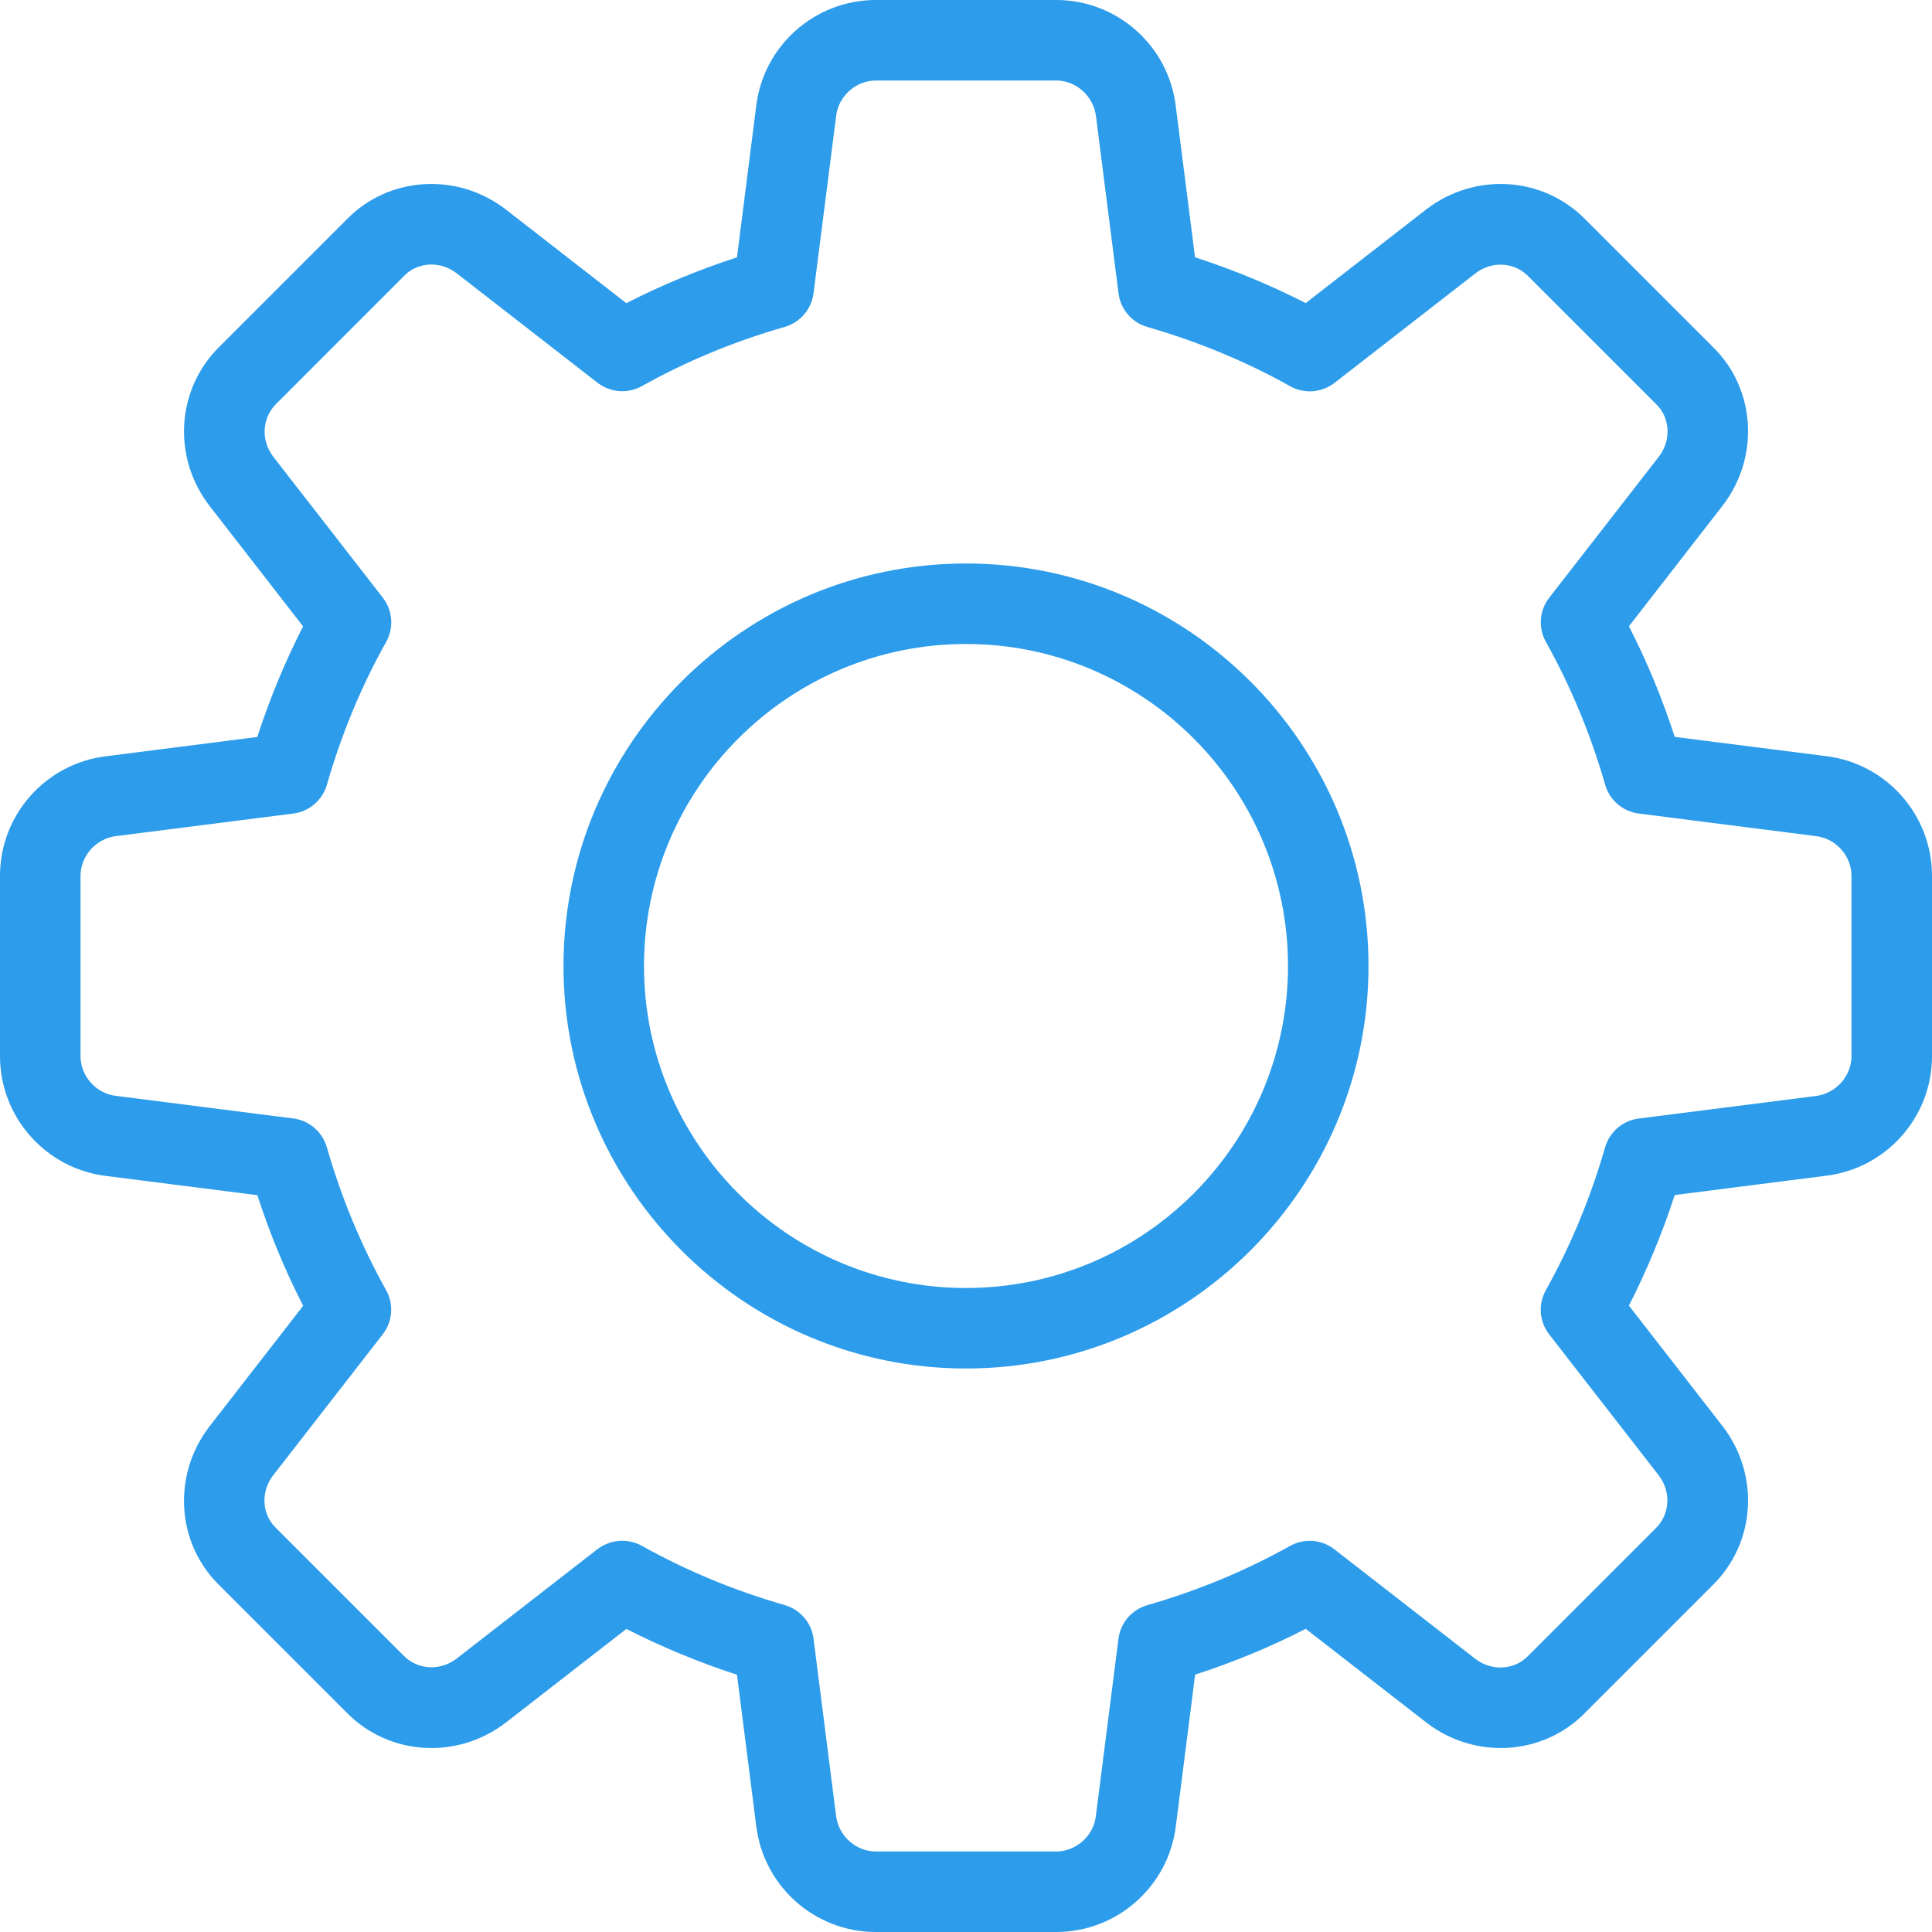
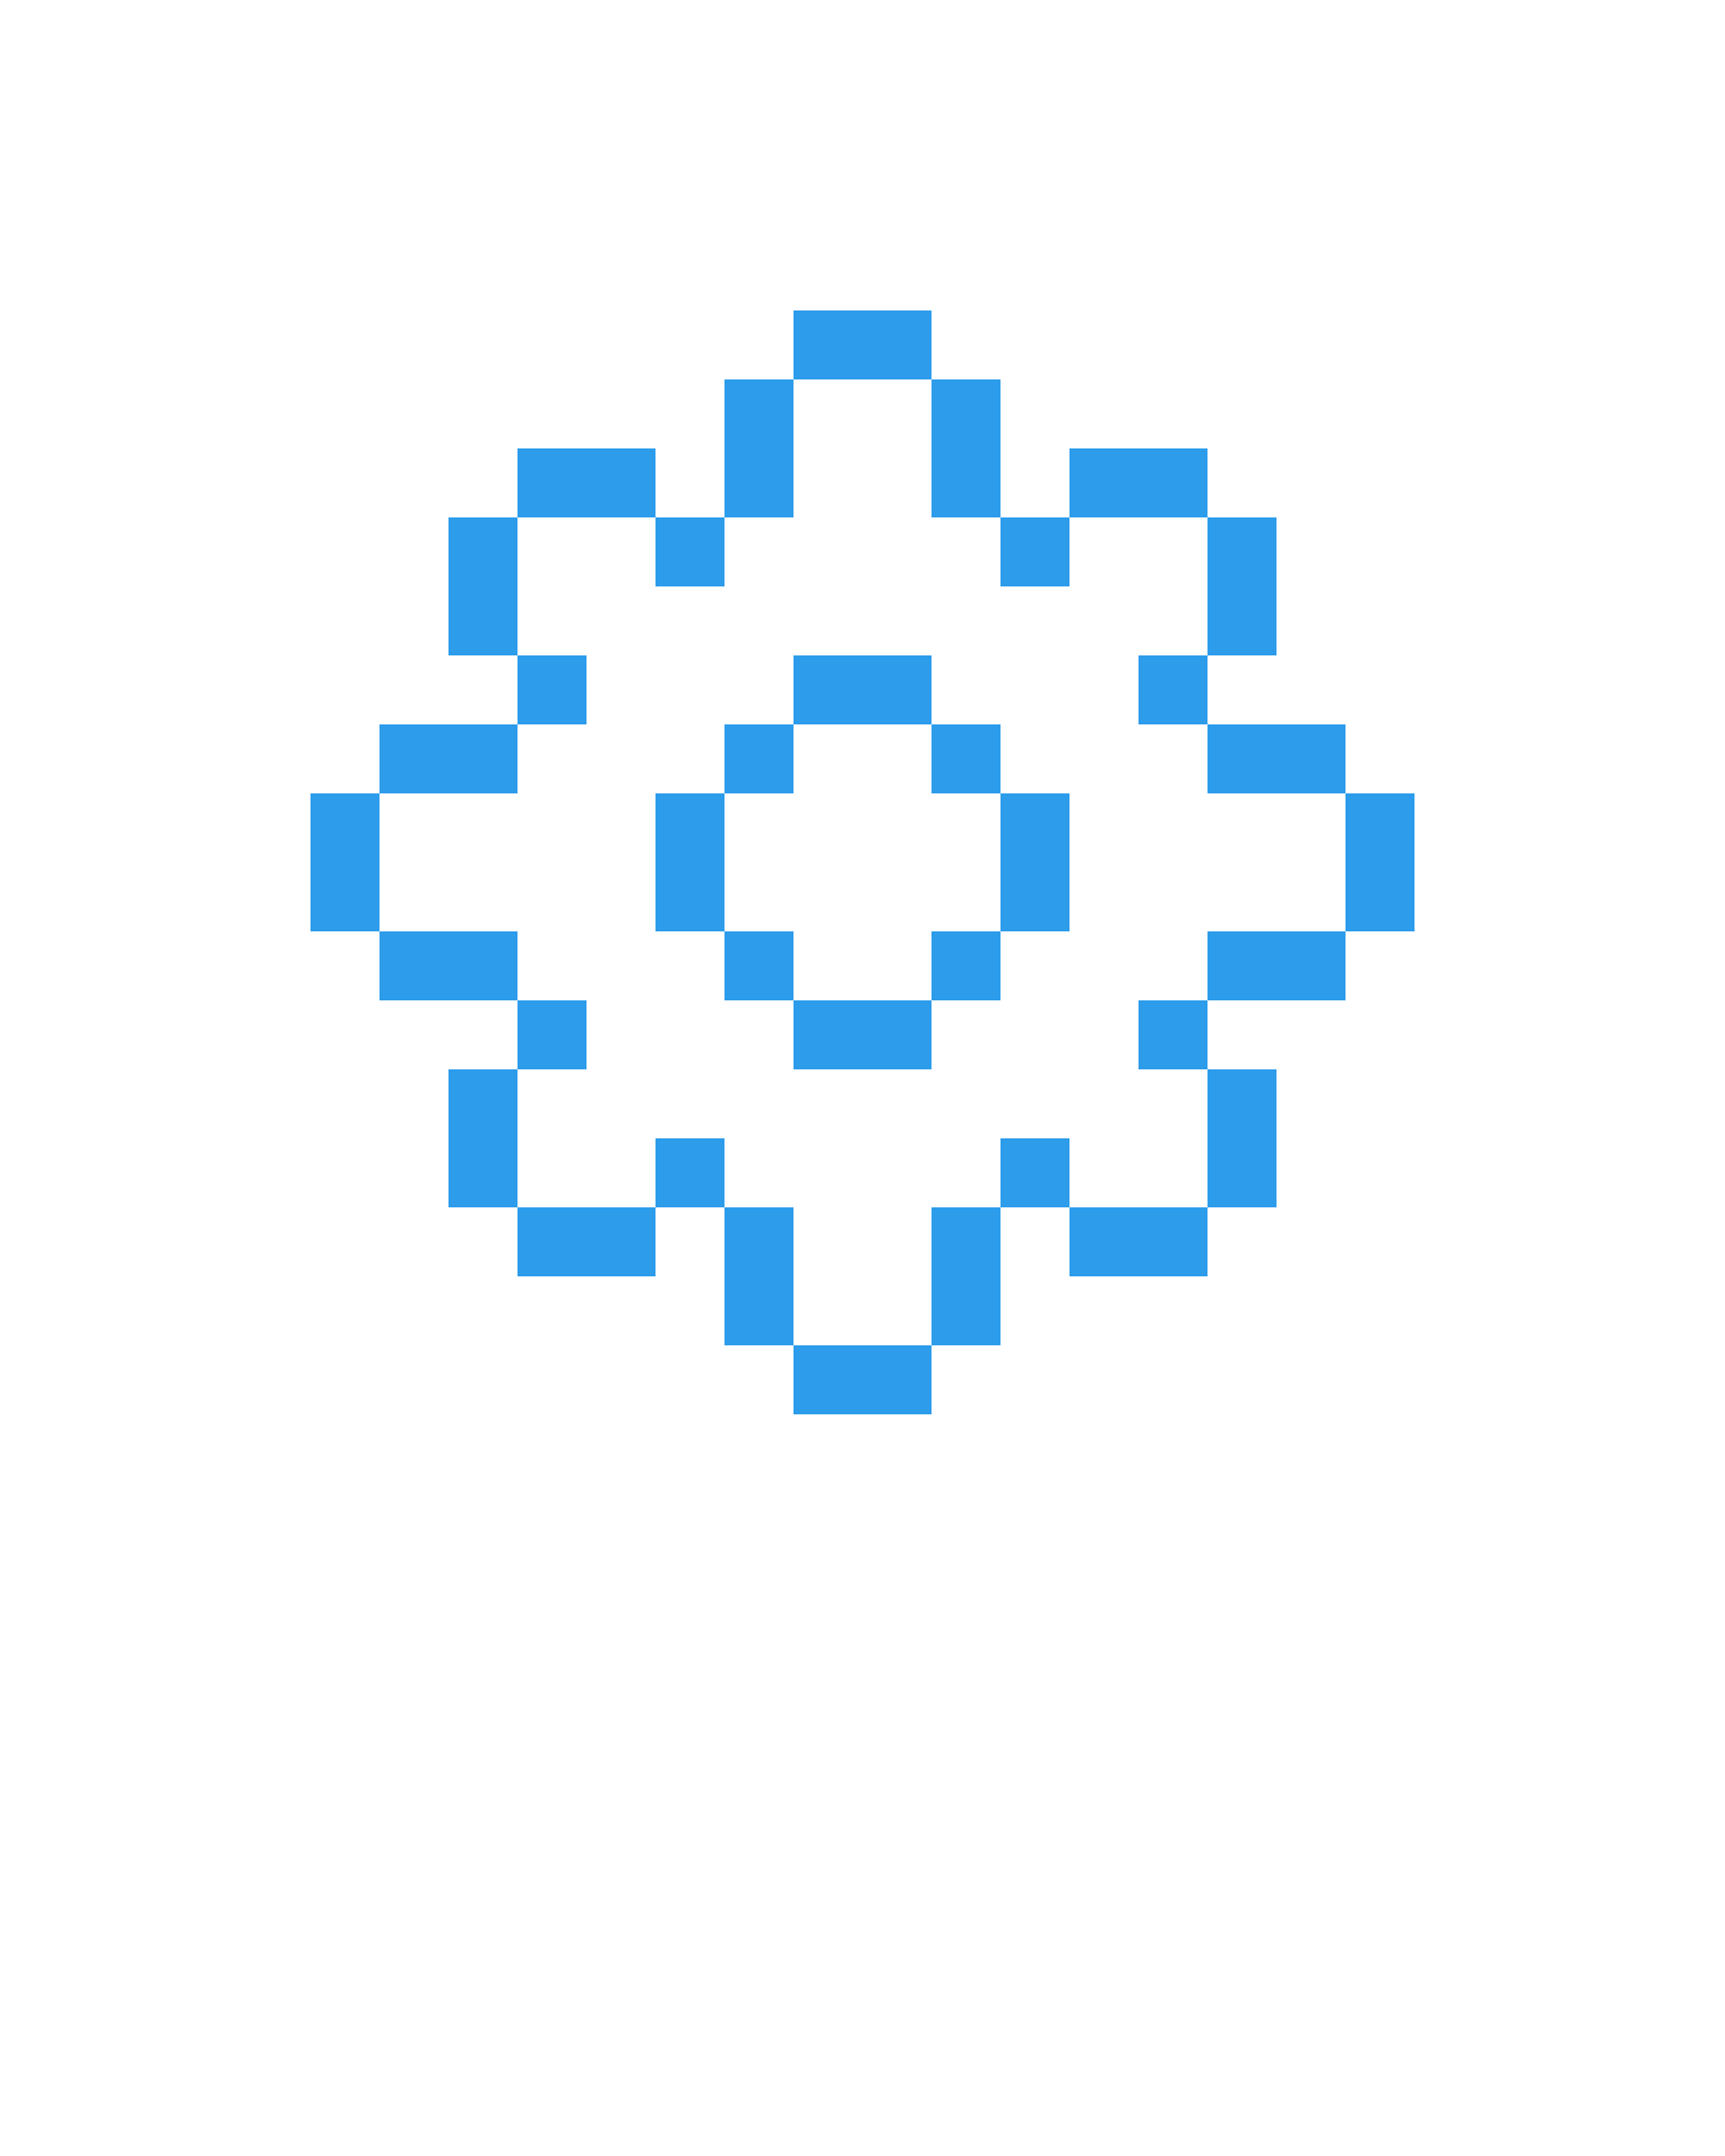
- <svg xmlns="http://www.w3.org/2000/svg" id="Layer_1" enable-background="new 0 0 24 24" height="512" viewBox="0 0 24 24" width="512">
-   <g>
-     <path fill="#2C9CEB" d="m13.12 24h-2.24c-.757 0-1.396-.567-1.486-1.32l-.239-1.876c-.477-.155-.937-.346-1.374-.569l-1.494 1.161c-.606.469-1.459.415-1.985-.126l-1.575-1.575c-.537-.521-.591-1.374-.122-1.979l1.161-1.495c-.224-.437-.415-.897-.569-1.374l-1.88-.239c-.75-.092-1.317-.731-1.317-1.488v-2.24c0-.757.567-1.396 1.32-1.486l1.876-.239c.155-.477.346-.937.569-1.374l-1.16-1.494c-.47-.606-.415-1.46.127-1.986l1.575-1.575c.521-.537 1.375-.59 1.979-.122l1.494 1.162c.437-.223.897-.414 1.375-.569l.239-1.88c.09-.75.729-1.317 1.486-1.317h2.24c.757 0 1.396.567 1.486 1.32l.239 1.876c.478.155.938.346 1.375.569l1.494-1.161c.607-.469 1.459-.415 1.985.127l1.575 1.575c.537.521.591 1.374.122 1.979l-1.161 1.495c.224.437.415.897.569 1.374l1.88.239c.749.091 1.316.73 1.316 1.487v2.24c0 .757-.567 1.396-1.32 1.486l-1.876.239c-.155.477-.346.937-.569 1.374l1.161 1.494c.47.606.415 1.459-.127 1.985l-1.575 1.575c-.521.537-1.375.592-1.979.122l-1.495-1.161c-.437.224-.897.415-1.374.569l-.239 1.88c-.091.75-.73 1.317-1.487 1.317zm-5.39-4.86c.083 0 .168.021.244.063.551.308 1.148.556 1.774.736.192.055.333.219.358.417l.28 2.2c.03.251.247.444.494.444h2.24c.247 0 .464-.193.493-.439l.281-2.204c.025-.198.166-.362.358-.417.626-.18 1.223-.428 1.774-.736.175-.098.393-.081.55.042l1.75 1.36c.201.156.483.143.655-.034l1.585-1.585c.181-.176.195-.458.039-.66l-1.36-1.75c-.123-.158-.14-.375-.042-.55.308-.551.556-1.148.736-1.774.055-.192.219-.333.417-.358l2.2-.28c.251-.031.444-.248.444-.495v-2.24c0-.247-.193-.464-.439-.493l-2.204-.281c-.198-.025-.362-.166-.417-.358-.18-.626-.428-1.223-.736-1.774-.098-.175-.082-.392.042-.55l1.36-1.75c.157-.202.143-.484-.033-.654l-1.585-1.585c-.175-.182-.458-.196-.66-.039l-1.75 1.36c-.159.123-.376.14-.551.042-.549-.308-1.146-.555-1.774-.736-.192-.055-.333-.219-.358-.417l-.28-2.2c-.031-.252-.248-.445-.495-.445h-2.24c-.247 0-.464.193-.493.439l-.281 2.204c-.025.198-.166.362-.358.418-.628.18-1.225.428-1.774.735-.175.099-.392.081-.551-.041l-1.75-1.36c-.202-.157-.483-.143-.654.033l-1.585 1.586c-.181.176-.195.458-.039.66l1.36 1.75c.123.158.14.375.042.55-.309.551-.556 1.148-.736 1.774-.055.192-.219.333-.417.358l-2.2.28c-.251.03-.444.247-.444.494v2.24c0 .247.193.464.439.493l2.204.281c.198.025.362.166.417.358.18.626.428 1.223.736 1.774.098.175.082.392-.042.55l-1.36 1.75c-.157.202-.143.484.033.654l1.585 1.585c.175.181.456.195.66.039l1.75-1.36c.091-.068.199-.104.308-.104z" />
+ <svg xmlns="http://www.w3.org/2000/svg" viewBox="0 0 100 125" version="1.1" x="0px" y="0px">
+   <g stroke="none" stroke-width="1" fill="none" fill-rule="evenodd">
+     <g transform="translate(18, 18)" fill="#2C9CEB">
+       <rect x="28" y="20" width="8" height="4" />
+       <rect x="28" y="40" width="8" height="4" />
+       <rect x="20" y="28" width="4" height="8" />
+       <rect x="24" y="24" width="4" height="4" />
+       <rect x="36" y="24" width="4" height="4" />
+       <rect x="24" y="36" width="4" height="4" />
+       <rect x="36" y="36" width="4" height="4" />
+       <rect x="40" y="28" width="4" height="8" />
+       <rect x="24" y="4" width="4" height="8" />
+       <rect x="36" y="4" width="4" height="8" />
+       <rect x="28" y="0" width="8" height="4" />
+       <rect x="12" y="8" width="8" height="4" />
+       <rect x="40" y="12" width="4" height="4" />
+       <rect x="52" y="12" width="4" height="8" />
+       <rect x="8" y="12" width="4" height="8" />
+       <rect x="44" y="8" width="8" height="4" />
+       <rect x="20" y="12" width="4" height="4" />
+       <rect x="0" y="28" width="4" height="8" />
+       <rect x="4" y="24" width="8" height="4" />
+       <rect x="4" y="36" width="8" height="4" />
+       <rect transform="translate(62, 32) scale(-1, 1) translate(-62, -32) " x="60" y="28" width="4" height="8" />
+       <rect transform="translate(56, 26) scale(-1, 1) translate(-56, -26) " x="52" y="24" width="8" height="4" />
+       <rect transform="translate(56, 38) scale(-1, 1) translate(-56, -38) " x="52" y="36" width="8" height="4" />
+       <rect x="12" y="20" width="4" height="4" />
+       <rect x="48" y="20" width="4" height="4" />
+       <rect transform="translate(26, 56) scale(1, -1) translate(-26, -56) " x="24" y="52" width="4" height="8" />
+       <rect transform="translate(38, 56) scale(1, -1) translate(-38, -56) " x="36" y="52" width="4" height="8" />
+       <rect transform="translate(32, 62) scale(1, -1) translate(-32, -62) " x="28" y="60" width="8" height="4" />
+       <rect transform="translate(16, 54) scale(1, -1) translate(-16, -54) " x="12" y="52" width="8" height="4" />
+       <rect transform="translate(42, 50) scale(1, -1) translate(-42, -50) " x="40" y="48" width="4" height="4" />
+       <rect transform="translate(54, 48) scale(1, -1) translate(-54, -48) " x="52" y="44" width="4" height="8" />
+       <rect transform="translate(10, 48) scale(1, -1) translate(-10, -48) " x="8" y="44" width="4" height="8" />
+       <rect transform="translate(48, 54) scale(1, -1) translate(-48, -54) " x="44" y="52" width="8" height="4" />
+       <rect transform="translate(22, 50) scale(1, -1) translate(-22, -50) " x="20" y="48" width="4" height="4" />
+       <rect transform="translate(14, 42) scale(1, -1) translate(-14, -42) " x="12" y="40" width="4" height="4" />
+       <rect transform="translate(50, 42) scale(1, -1) translate(-50, -42) " x="48" y="40" width="4" height="4" />
+     </g>
  </g>
-   <g>
-     <path fill="#2C9CEB" d="m12 17c-2.757 0-5-2.243-5-5s2.243-5 5-5 5 2.243 5 5-2.243 5-5 5zm0-9c-2.206 0-4 1.794-4 4s1.794 4 4 4 4-1.794 4-4-1.794-4-4-4z" />
-   </g>
+   <text x="0" y="115" fill="#2C9CEB" font-size="5px" font-weight="bold" font-family="'Helvetica Neue', Helvetica, Arial-Unicode, Arial, Sans-serif" />
+   <text x="0" y="120" fill="#2C9CEB" font-size="5px" font-weight="bold" font-family="'Helvetica Neue', Helvetica, Arial-Unicode, Arial, Sans-serif" />
</svg>
